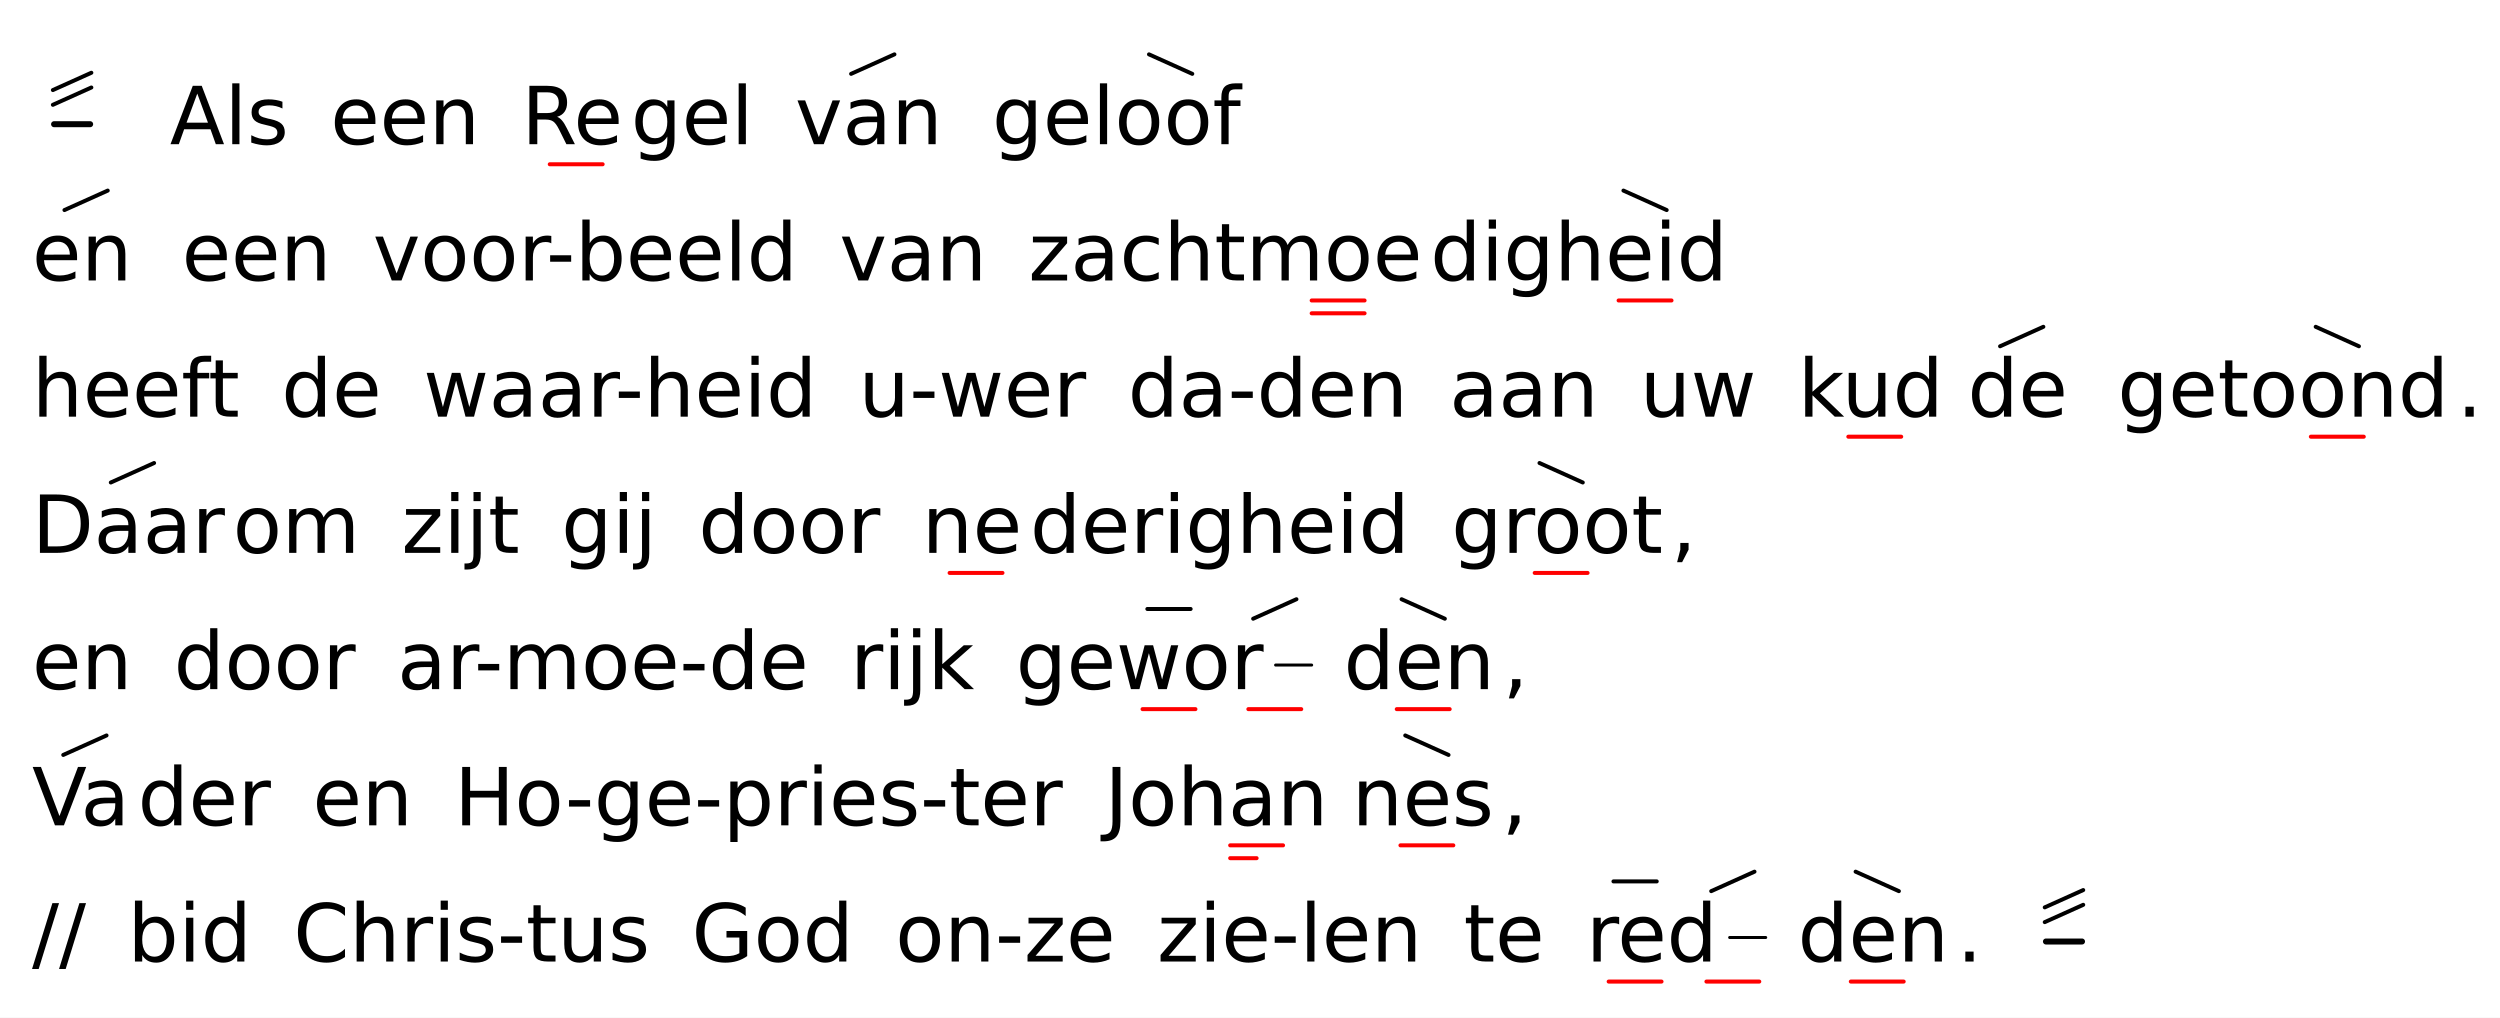
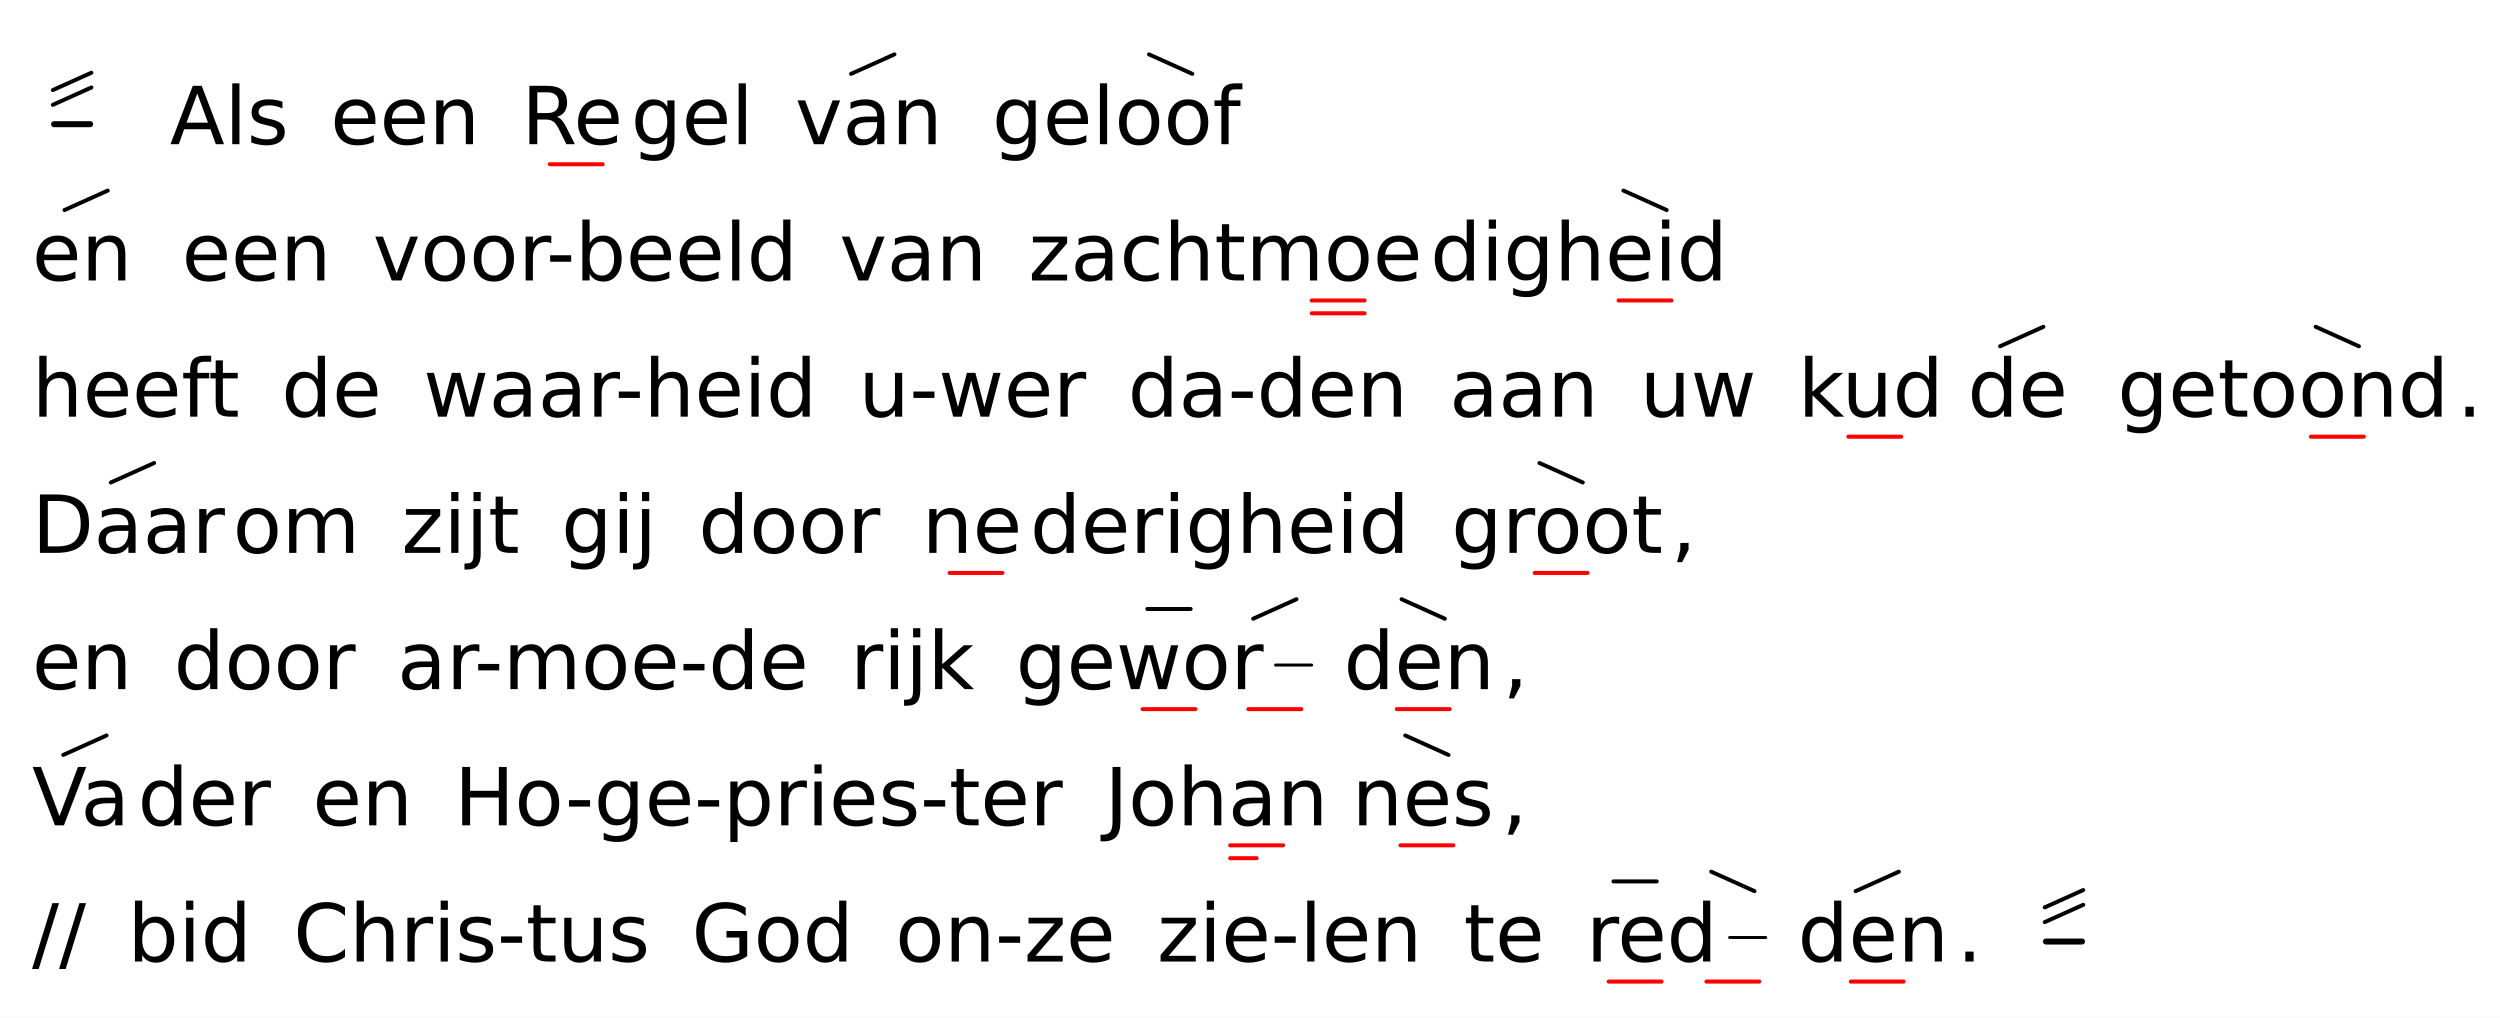
<svg xmlns="http://www.w3.org/2000/svg" class="vsa-svg" width="624" height="254" viewBox="0 0 624 254">
  <rect width="100%" height="100%" fill="white" />
  <g class="vsa-score">
    <g class="vsa-line" data-vsa-line="1">
      <g class="vsa-unit vsa-pitch-marker" data-vsa-unit="1">
        <g class="vsa-pitch-marker-upper-glyph vsa-upper-glyphs">
          <line class="vsa-glyph vsa-upper-glyph vsa-glyph-rise" x1="13.20" y1="26.16" x2="22.80" y2="21.84" stroke="black" stroke-width="1.00" stroke-linecap="round" />
          <line class="vsa-glyph vsa-upper-glyph vsa-glyph-rise" x1="13.20" y1="22.48" x2="22.80" y2="18.16" stroke="black" stroke-width="1.00" stroke-linecap="round" />
        </g>
        <line class="vsa-pitch-marker-dash" x1="13.50" y1="31.00" x2="22.50" y2="31.00" stroke="black" stroke-width="1.50" stroke-linecap="round" />
      </g>
      <g class="vsa-unit vsa-unit-text" data-vsa-unit="3">
        <text class="vsa-text vsa-free-text" x="42.40" y="36.00" xml:space="preserve" font-family="DejaVu Sans" font-size="20.00">Als</text>
      </g>
      <g class="vsa-unit vsa-unit-text" data-vsa-unit="5">
        <text class="vsa-text vsa-free-text" x="82.47" y="36.00" xml:space="preserve" font-family="DejaVu Sans" font-size="20.00">een</text>
      </g>
      <g class="vsa-unit vsa-unit-scope" data-vsa-unit="7">
        <text class="vsa-text vsa-sung-text" x="130.17" y="36.00" xml:space="preserve" font-family="DejaVu Sans" font-size="20.00">Re</text>
        <g class="vsa-glyph-group vsa-upper-glyphs">
</g>
        <g class="vsa-glyph-group vsa-lower-glyphs">
          <line class="vsa-glyph vsa-lower-glyph vsa-glyph-length" x1="137.22" y1="41.00" x2="150.42" y2="41.00" stroke="red" stroke-width="1.00" stroke-linecap="round" />
        </g>
      </g>
      <g class="vsa-unit vsa-unit-text" data-vsa-unit="8">
        <text class="vsa-text vsa-free-text" x="157.48" y="36.00" xml:space="preserve" font-family="DejaVu Sans" font-size="20.00">gel</text>
      </g>
      <g class="vsa-unit vsa-unit-scope" data-vsa-unit="10">
        <text class="vsa-text vsa-sung-text" x="198.46" y="36.00" xml:space="preserve" font-family="DejaVu Sans" font-size="20.00">van</text>
        <g class="vsa-glyph-group vsa-upper-glyphs">
          <line class="vsa-glyph vsa-upper-glyph vsa-glyph-rise" x1="212.44" y1="18.43" x2="223.25" y2="13.57" stroke="black" stroke-width="1.00" stroke-linecap="round" />
        </g>
        <g class="vsa-glyph-group vsa-lower-glyphs">
</g>
      </g>
      <g class="vsa-unit vsa-unit-text" data-vsa-unit="12">
        <text class="vsa-text vsa-free-text" x="247.63" y="36.00" xml:space="preserve" font-family="DejaVu Sans" font-size="20.00">ge</text>
      </g>
      <g class="vsa-unit vsa-unit-scope" data-vsa-unit="13">
        <text class="vsa-text vsa-sung-text" x="272.65" y="36.00" xml:space="preserve" font-family="DejaVu Sans" font-size="20.00">loof</text>
        <g class="vsa-glyph-group vsa-upper-glyphs">
          <line class="vsa-glyph vsa-upper-glyph vsa-glyph-fall" x1="286.79" y1="13.57" x2="297.59" y2="18.43" stroke="black" stroke-width="1.00" stroke-linecap="round" />
        </g>
        <g class="vsa-glyph-group vsa-lower-glyphs">
</g>
      </g>
    </g>
    <g class="vsa-line" data-vsa-line="2">
      <g class="vsa-unit vsa-unit-scope" data-vsa-unit="1">
        <text class="vsa-text vsa-sung-text" x="8.00" y="70.00" xml:space="preserve" font-family="DejaVu Sans" font-size="20.00">en</text>
        <g class="vsa-glyph-group vsa-upper-glyphs">
          <line class="vsa-glyph vsa-upper-glyph vsa-glyph-rise" x1="16.09" y1="52.43" x2="26.89" y2="47.57" stroke="black" stroke-width="1.00" stroke-linecap="round" />
        </g>
        <g class="vsa-glyph-group vsa-lower-glyphs">
</g>
      </g>
      <g class="vsa-unit vsa-unit-text" data-vsa-unit="3">
        <text class="vsa-text vsa-free-text" x="45.38" y="70.00" xml:space="preserve" font-family="DejaVu Sans" font-size="20.00">een</text>
      </g>
      <g class="vsa-unit vsa-unit-text" data-vsa-unit="5">
        <text class="vsa-text vsa-free-text" x="93.08" y="70.00" xml:space="preserve" font-family="DejaVu Sans" font-size="20.00">voor-beeld</text>
      </g>
      <g class="vsa-unit vsa-unit-text" data-vsa-unit="7">
        <text class="vsa-text vsa-free-text" x="209.54" y="70.00" xml:space="preserve" font-family="DejaVu Sans" font-size="20.00">van</text>
      </g>
      <g class="vsa-unit vsa-unit-text" data-vsa-unit="9">
        <text class="vsa-text vsa-free-text" x="256.71" y="70.00" xml:space="preserve" font-family="DejaVu Sans" font-size="20.00">zacht</text>
      </g>
      <g class="vsa-unit vsa-unit-scope" data-vsa-unit="10">
        <text class="vsa-text vsa-sung-text" x="310.98" y="70.00" xml:space="preserve" font-family="DejaVu Sans" font-size="20.00">moe</text>
        <g class="vsa-glyph-group vsa-upper-glyphs">
</g>
        <g class="vsa-glyph-group vsa-lower-glyphs">
          <line class="vsa-glyph vsa-lower-glyph vsa-glyph-length" x1="327.39" y1="75.00" x2="340.60" y2="75.00" stroke="red" stroke-width="1.00" stroke-linecap="round" />
          <line class="vsa-glyph vsa-lower-glyph vsa-glyph-length" x1="327.39" y1="78.20" x2="340.60" y2="78.20" stroke="red" stroke-width="1.00" stroke-linecap="round" />
        </g>
      </g>
      <g class="vsa-unit vsa-unit-text" data-vsa-unit="11">
        <text class="vsa-text vsa-free-text" x="357.01" y="70.00" xml:space="preserve" font-family="DejaVu Sans" font-size="20.00">dig</text>
      </g>
      <g class="vsa-unit vsa-unit-scope" data-vsa-unit="12">
        <text class="vsa-text vsa-sung-text" x="387.98" y="70.00" xml:space="preserve" font-family="DejaVu Sans" font-size="20.00">heid</text>
        <g class="vsa-glyph-group vsa-upper-glyphs">
          <line class="vsa-glyph vsa-upper-glyph vsa-glyph-fall" x1="405.21" y1="47.57" x2="416.00" y2="52.43" stroke="black" stroke-width="1.00" stroke-linecap="round" />
        </g>
        <g class="vsa-glyph-group vsa-lower-glyphs">
          <line class="vsa-glyph vsa-lower-glyph vsa-glyph-length" x1="404.00" y1="75.00" x2="417.21" y2="75.00" stroke="red" stroke-width="1.00" stroke-linecap="round" />
        </g>
      </g>
    </g>
    <g class="vsa-line" data-vsa-line="3">
      <g class="vsa-unit vsa-unit-text" data-vsa-unit="1">
        <text class="vsa-text vsa-free-text" x="8.00" y="104.00" xml:space="preserve" font-family="DejaVu Sans" font-size="20.00">heeft</text>
      </g>
      <g class="vsa-unit vsa-unit-text" data-vsa-unit="3">
        <text class="vsa-text vsa-free-text" x="70.24" y="104.00" xml:space="preserve" font-family="DejaVu Sans" font-size="20.00">de</text>
      </g>
      <g class="vsa-unit vsa-unit-text" data-vsa-unit="5">
        <text class="vsa-text vsa-free-text" x="105.66" y="104.00" xml:space="preserve" font-family="DejaVu Sans" font-size="20.00">waar-heid</text>
      </g>
      <g class="vsa-unit vsa-unit-text" data-vsa-unit="7">
        <text class="vsa-text vsa-free-text" x="214.33" y="104.00" xml:space="preserve" font-family="DejaVu Sans" font-size="20.00">u-wer</text>
      </g>
      <g class="vsa-unit vsa-unit-text" data-vsa-unit="9">
        <text class="vsa-text vsa-free-text" x="281.51" y="104.00" xml:space="preserve" font-family="DejaVu Sans" font-size="20.00">da-den</text>
      </g>
      <g class="vsa-unit vsa-unit-text" data-vsa-unit="11">
        <text class="vsa-text vsa-free-text" x="361.77" y="104.00" xml:space="preserve" font-family="DejaVu Sans" font-size="20.00">aan</text>
      </g>
      <g class="vsa-unit vsa-unit-text" data-vsa-unit="13">
        <text class="vsa-text vsa-free-text" x="409.34" y="104.00" xml:space="preserve" font-family="DejaVu Sans" font-size="20.00">uw</text>
      </g>
      <g class="vsa-unit vsa-unit-scope" data-vsa-unit="15">
        <text class="vsa-text vsa-sung-text" x="448.77" y="104.00" xml:space="preserve" font-family="DejaVu Sans" font-size="20.00">kud</text>
        <g class="vsa-glyph-group vsa-upper-glyphs">
</g>
        <g class="vsa-glyph-group vsa-lower-glyphs">
          <line class="vsa-glyph vsa-lower-glyph vsa-glyph-length" x1="461.34" y1="109.00" x2="474.54" y2="109.00" stroke="red" stroke-width="1.00" stroke-linecap="round" />
        </g>
      </g>
      <g class="vsa-unit vsa-unit-scope" data-vsa-unit="16">
        <text class="vsa-text vsa-sung-text" x="491.11" y="104.00" xml:space="preserve" font-family="DejaVu Sans" font-size="20.00">de</text>
        <g class="vsa-glyph-group vsa-upper-glyphs">
          <line class="vsa-glyph vsa-upper-glyph vsa-glyph-rise" x1="499.22" y1="86.43" x2="510.02" y2="81.57" stroke="black" stroke-width="1.00" stroke-linecap="round" />
        </g>
        <g class="vsa-glyph-group vsa-lower-glyphs">
</g>
      </g>
      <g class="vsa-unit vsa-unit-text" data-vsa-unit="18">
        <text class="vsa-text vsa-free-text" x="528.53" y="104.00" xml:space="preserve" font-family="DejaVu Sans" font-size="20.00">ge</text>
      </g>
      <g class="vsa-unit vsa-unit-scope" data-vsa-unit="19">
        <text class="vsa-text vsa-sung-text" x="553.55" y="104.00" xml:space="preserve" font-family="DejaVu Sans" font-size="20.00">toond</text>
        <g class="vsa-glyph-group vsa-upper-glyphs">
          <line class="vsa-glyph vsa-upper-glyph vsa-glyph-fall" x1="578.00" y1="81.57" x2="588.79" y2="86.43" stroke="black" stroke-width="1.00" stroke-linecap="round" />
        </g>
        <g class="vsa-glyph-group vsa-lower-glyphs">
          <line class="vsa-glyph vsa-lower-glyph vsa-glyph-length" x1="576.79" y1="109.00" x2="590.00" y2="109.00" stroke="red" stroke-width="1.00" stroke-linecap="round" />
        </g>
      </g>
      <g class="vsa-unit vsa-unit-text" data-vsa-unit="20">
        <text class="vsa-text vsa-free-text" x="613.24" y="104.00" xml:space="preserve" font-family="DejaVu Sans" font-size="20.00">.</text>
      </g>
    </g>
    <g class="vsa-line" data-vsa-line="4">
      <g class="vsa-unit vsa-unit-scope" data-vsa-unit="1">
        <text class="vsa-text vsa-sung-text" x="8.00" y="138.00" xml:space="preserve" font-family="DejaVu Sans" font-size="20.00">Daar</text>
        <g class="vsa-glyph-group vsa-upper-glyphs">
          <line class="vsa-glyph vsa-upper-glyph vsa-glyph-rise" x1="27.66" y1="120.43" x2="38.46" y2="115.57" stroke="black" stroke-width="1.00" stroke-linecap="round" />
        </g>
        <g class="vsa-glyph-group vsa-lower-glyphs">
</g>
      </g>
      <g class="vsa-unit vsa-unit-text" data-vsa-unit="2">
        <text class="vsa-text vsa-free-text" x="58.12" y="138.00" xml:space="preserve" font-family="DejaVu Sans" font-size="20.00">om</text>
      </g>
      <g class="vsa-unit vsa-unit-text" data-vsa-unit="4">
        <text class="vsa-text vsa-free-text" x="100.24" y="138.00" xml:space="preserve" font-family="DejaVu Sans" font-size="20.00">zijt</text>
      </g>
      <g class="vsa-unit vsa-unit-text" data-vsa-unit="6">
        <text class="vsa-text vsa-free-text" x="140.11" y="138.00" xml:space="preserve" font-family="DejaVu Sans" font-size="20.00">gij</text>
      </g>
      <g class="vsa-unit vsa-unit-text" data-vsa-unit="8">
        <text class="vsa-text vsa-free-text" x="174.34" y="138.00" xml:space="preserve" font-family="DejaVu Sans" font-size="20.00">door</text>
      </g>
      <g class="vsa-unit vsa-unit-scope" data-vsa-unit="10">
        <text class="vsa-text vsa-sung-text" x="230.13" y="138.00" xml:space="preserve" font-family="DejaVu Sans" font-size="20.00">ne</text>
        <g class="vsa-glyph-group vsa-upper-glyphs">
</g>
        <g class="vsa-glyph-group vsa-lower-glyphs">
          <line class="vsa-glyph vsa-lower-glyph vsa-glyph-length" x1="237.02" y1="143.00" x2="250.22" y2="143.00" stroke="red" stroke-width="1.00" stroke-linecap="round" />
        </g>
      </g>
      <g class="vsa-unit vsa-unit-text" data-vsa-unit="11">
        <text class="vsa-text vsa-free-text" x="257.11" y="138.00" xml:space="preserve" font-family="DejaVu Sans" font-size="20.00">derigheid</text>
      </g>
      <g class="vsa-unit vsa-unit-scope" data-vsa-unit="13">
        <text class="vsa-text vsa-sung-text" x="362.26" y="138.00" xml:space="preserve" font-family="DejaVu Sans" font-size="20.00">groot</text>
        <g class="vsa-glyph-group vsa-upper-glyphs">
          <line class="vsa-glyph vsa-upper-glyph vsa-glyph-fall" x1="384.26" y1="115.57" x2="395.06" y2="120.43" stroke="black" stroke-width="1.00" stroke-linecap="round" />
        </g>
        <g class="vsa-glyph-group vsa-lower-glyphs">
          <line class="vsa-glyph vsa-lower-glyph vsa-glyph-length" x1="383.06" y1="143.00" x2="396.26" y2="143.00" stroke="red" stroke-width="1.00" stroke-linecap="round" />
        </g>
      </g>
      <g class="vsa-unit vsa-unit-text" data-vsa-unit="14">
        <text class="vsa-text vsa-free-text" x="417.06" y="138.00" xml:space="preserve" font-family="DejaVu Sans" font-size="20.00">,</text>
      </g>
    </g>
    <g class="vsa-line" data-vsa-line="5">
      <g class="vsa-unit vsa-unit-text" data-vsa-unit="1">
        <text class="vsa-text vsa-free-text" x="8.00" y="172.00" xml:space="preserve" font-family="DejaVu Sans" font-size="20.00">en</text>
      </g>
      <g class="vsa-unit vsa-unit-text" data-vsa-unit="3">
        <text class="vsa-text vsa-free-text" x="43.38" y="172.00" xml:space="preserve" font-family="DejaVu Sans" font-size="20.00">door</text>
      </g>
      <g class="vsa-unit vsa-unit-text" data-vsa-unit="5">
        <text class="vsa-text vsa-free-text" x="99.17" y="172.00" xml:space="preserve" font-family="DejaVu Sans" font-size="20.00">ar-moe-de</text>
      </g>
      <g class="vsa-unit vsa-unit-text" data-vsa-unit="7">
        <text class="vsa-text vsa-free-text" x="212.24" y="172.00" xml:space="preserve" font-family="DejaVu Sans" font-size="20.00">rijk</text>
      </g>
      <g class="vsa-unit vsa-unit-text" data-vsa-unit="9">
        <text class="vsa-text vsa-free-text" x="253.56" y="172.00" xml:space="preserve" font-family="DejaVu Sans" font-size="20.00">ge</text>
      </g>
      <g class="vsa-unit vsa-unit-scope" data-vsa-unit="10">
        <text class="vsa-text vsa-sung-text" x="278.58" y="172.00" xml:space="preserve" font-family="DejaVu Sans" font-size="20.00">wor</text>
        <line class="vsa-filler-line" x1="318.39" y1="166.00" x2="327.39" y2="166.00" stroke="black" stroke-width="0.75" stroke-linecap="round" />
        <g class="vsa-glyph-group vsa-upper-glyphs">
          <line class="vsa-glyph vsa-upper-glyph vsa-glyph-flat" x1="286.38" y1="152.00" x2="297.18" y2="152.00" stroke="black" stroke-width="1.00" stroke-linecap="round" />
          <line class="vsa-glyph vsa-upper-glyph vsa-glyph-rise" x1="312.79" y1="154.43" x2="323.59" y2="149.57" stroke="black" stroke-width="1.00" stroke-linecap="round" />
        </g>
        <g class="vsa-glyph-group vsa-lower-glyphs">
          <line class="vsa-glyph vsa-lower-glyph vsa-glyph-length" x1="285.18" y1="177.00" x2="298.38" y2="177.00" stroke="red" stroke-width="1.00" stroke-linecap="round" />
          <line class="vsa-glyph vsa-lower-glyph vsa-glyph-length" x1="311.59" y1="177.00" x2="324.79" y2="177.00" stroke="red" stroke-width="1.00" stroke-linecap="round" />
        </g>
      </g>
      <g class="vsa-unit vsa-unit-scope" data-vsa-unit="11">
        <text class="vsa-text vsa-sung-text" x="335.39" y="172.00" xml:space="preserve" font-family="DejaVu Sans" font-size="20.00">den</text>
        <g class="vsa-glyph-group vsa-upper-glyphs">
          <line class="vsa-glyph vsa-upper-glyph vsa-glyph-fall" x1="349.84" y1="149.57" x2="360.63" y2="154.43" stroke="black" stroke-width="1.00" stroke-linecap="round" />
        </g>
        <g class="vsa-glyph-group vsa-lower-glyphs">
          <line class="vsa-glyph vsa-lower-glyph vsa-glyph-length" x1="348.63" y1="177.00" x2="361.84" y2="177.00" stroke="red" stroke-width="1.00" stroke-linecap="round" />
        </g>
      </g>
      <g class="vsa-unit vsa-unit-text" data-vsa-unit="12">
        <text class="vsa-text vsa-free-text" x="375.08" y="172.00" xml:space="preserve" font-family="DejaVu Sans" font-size="20.00">,</text>
      </g>
    </g>
    <g class="vsa-line" data-vsa-line="6">
      <g class="vsa-unit vsa-unit-scope" data-vsa-unit="1">
        <text class="vsa-text vsa-sung-text" x="8.00" y="206.00" xml:space="preserve" font-family="DejaVu Sans" font-size="20.00">Va</text>
        <g class="vsa-glyph-group vsa-upper-glyphs">
          <line class="vsa-glyph vsa-upper-glyph vsa-glyph-rise" x1="15.79" y1="188.43" x2="26.59" y2="183.57" stroke="black" stroke-width="1.00" stroke-linecap="round" />
        </g>
        <g class="vsa-glyph-group vsa-lower-glyphs">
</g>
      </g>
      <g class="vsa-unit vsa-unit-text" data-vsa-unit="2">
        <text class="vsa-text vsa-free-text" x="34.39" y="206.00" xml:space="preserve" font-family="DejaVu Sans" font-size="20.00">der</text>
      </g>
      <g class="vsa-unit vsa-unit-text" data-vsa-unit="4">
        <text class="vsa-text vsa-free-text" x="78.02" y="206.00" xml:space="preserve" font-family="DejaVu Sans" font-size="20.00">en</text>
      </g>
      <g class="vsa-unit vsa-unit-text" data-vsa-unit="6">
        <text class="vsa-text vsa-free-text" x="113.40" y="206.00" xml:space="preserve" font-family="DejaVu Sans" font-size="20.00">Ho-ge-pries-ter</text>
      </g>
      <g class="vsa-unit vsa-unit-text" data-vsa-unit="8">
        <text class="vsa-text vsa-free-text" x="275.72" y="206.00" xml:space="preserve" font-family="DejaVu Sans" font-size="20.00">Jo</text>
      </g>
      <g class="vsa-unit vsa-unit-scope" data-vsa-unit="9">
        <text class="vsa-text vsa-sung-text" x="293.86" y="206.00" xml:space="preserve" font-family="DejaVu Sans" font-size="20.00">han</text>
        <g class="vsa-glyph-group vsa-upper-glyphs">
</g>
        <g class="vsa-glyph-group vsa-lower-glyphs">
          <line class="vsa-glyph vsa-lower-glyph vsa-glyph-length" x1="307.05" y1="211.00" x2="320.25" y2="211.00" stroke="red" stroke-width="1.00" stroke-linecap="round" />
          <line class="vsa-glyph vsa-lower-glyph vsa-glyph-length" x1="307.05" y1="214.20" x2="313.65" y2="214.20" stroke="red" stroke-width="1.00" stroke-linecap="round" />
        </g>
      </g>
      <g class="vsa-unit vsa-unit-scope" data-vsa-unit="10">
        <text class="vsa-text vsa-sung-text" x="337.45" y="206.00" xml:space="preserve" font-family="DejaVu Sans" font-size="20.00">nes</text>
        <g class="vsa-glyph-group vsa-upper-glyphs">
          <line class="vsa-glyph vsa-upper-glyph vsa-glyph-fall" x1="350.75" y1="183.57" x2="361.55" y2="188.43" stroke="black" stroke-width="1.00" stroke-linecap="round" />
        </g>
        <g class="vsa-glyph-group vsa-lower-glyphs">
          <line class="vsa-glyph vsa-lower-glyph vsa-glyph-length" x1="349.55" y1="211.00" x2="362.75" y2="211.00" stroke="red" stroke-width="1.00" stroke-linecap="round" />
        </g>
      </g>
      <g class="vsa-unit vsa-unit-text" data-vsa-unit="11">
        <text class="vsa-text vsa-free-text" x="374.86" y="206.00" xml:space="preserve" font-family="DejaVu Sans" font-size="20.00">,</text>
      </g>
    </g>
    <g class="vsa-line" data-vsa-line="7">
      <g class="vsa-unit vsa-unit-text" data-vsa-unit="1">
        <text class="vsa-text vsa-free-text" x="8.00" y="240.00" xml:space="preserve" font-family="DejaVu Sans" font-size="20.00">//</text>
      </g>
      <g class="vsa-unit vsa-unit-text" data-vsa-unit="3">
        <text class="vsa-text vsa-free-text" x="31.87" y="240.00" xml:space="preserve" font-family="DejaVu Sans" font-size="20.00">bid</text>
      </g>
      <g class="vsa-unit vsa-unit-text" data-vsa-unit="5">
        <text class="vsa-text vsa-free-text" x="73.24" y="240.00" xml:space="preserve" font-family="DejaVu Sans" font-size="20.00">Chris-tus</text>
      </g>
      <g class="vsa-unit vsa-unit-text" data-vsa-unit="7">
        <text class="vsa-text vsa-free-text" x="172.64" y="240.00" xml:space="preserve" font-family="DejaVu Sans" font-size="20.00">God</text>
      </g>
      <g class="vsa-unit vsa-unit-text" data-vsa-unit="9">
        <text class="vsa-text vsa-free-text" x="223.48" y="240.00" xml:space="preserve" font-family="DejaVu Sans" font-size="20.00">on-ze</text>
      </g>
      <g class="vsa-unit vsa-unit-text" data-vsa-unit="11">
        <text class="vsa-text vsa-free-text" x="288.82" y="240.00" xml:space="preserve" font-family="DejaVu Sans" font-size="20.00">zie-len</text>
      </g>
      <g class="vsa-unit vsa-unit-text" data-vsa-unit="13">
        <text class="vsa-text vsa-free-text" x="365.36" y="240.00" xml:space="preserve" font-family="DejaVu Sans" font-size="20.00">te</text>
      </g>
      <g class="vsa-unit vsa-unit-scope" data-vsa-unit="15">
        <text class="vsa-text vsa-sung-text" x="395.92" y="240.00" xml:space="preserve" font-family="DejaVu Sans" font-size="20.00">red</text>
        <line class="vsa-filler-line" x1="431.72" y1="234.00" x2="440.72" y2="234.00" stroke="black" stroke-width="0.75" stroke-linecap="round" />
        <g class="vsa-glyph-group vsa-upper-glyphs">
          <line class="vsa-glyph vsa-upper-glyph vsa-glyph-flat" x1="402.72" y1="220.00" x2="413.52" y2="220.00" stroke="black" stroke-width="1.00" stroke-linecap="round" />
-           <line class="vsa-glyph vsa-upper-glyph vsa-glyph-rise" x1="427.12" y1="222.43" x2="437.92" y2="217.57" stroke="black" stroke-width="1.00" stroke-linecap="round" />
+           <line class="vsa-glyph vsa-upper-glyph vsa-glyph-fall" x1="427.12" y1="217.57" x2="437.92" y2="222.43" stroke="black" stroke-width="1.00" stroke-linecap="round" />
        </g>
        <g class="vsa-glyph-group vsa-lower-glyphs">
          <line class="vsa-glyph vsa-lower-glyph vsa-glyph-length" x1="401.52" y1="245.00" x2="414.72" y2="245.00" stroke="red" stroke-width="1.00" stroke-linecap="round" />
          <line class="vsa-glyph vsa-lower-glyph vsa-glyph-length" x1="425.92" y1="245.00" x2="439.12" y2="245.00" stroke="red" stroke-width="1.00" stroke-linecap="round" />
        </g>
      </g>
      <g class="vsa-unit vsa-unit-scope" data-vsa-unit="16">
        <text class="vsa-text vsa-sung-text" x="448.72" y="240.00" xml:space="preserve" font-family="DejaVu Sans" font-size="20.00">den</text>
        <g class="vsa-glyph-group vsa-upper-glyphs">
-           <line class="vsa-glyph vsa-upper-glyph vsa-glyph-fall" x1="463.16" y1="217.57" x2="473.96" y2="222.43" stroke="black" stroke-width="1.00" stroke-linecap="round" />
+           <line class="vsa-glyph vsa-upper-glyph vsa-glyph-rise" x1="463.16" y1="222.43" x2="473.96" y2="217.57" stroke="black" stroke-width="1.00" stroke-linecap="round" />
        </g>
        <g class="vsa-glyph-group vsa-lower-glyphs">
          <line class="vsa-glyph vsa-lower-glyph vsa-glyph-length" x1="461.96" y1="245.00" x2="475.16" y2="245.00" stroke="red" stroke-width="1.00" stroke-linecap="round" />
        </g>
      </g>
      <g class="vsa-unit vsa-unit-text" data-vsa-unit="17">
        <text class="vsa-text vsa-free-text" x="488.41" y="240.00" xml:space="preserve" font-family="DejaVu Sans" font-size="20.00">.</text>
      </g>
      <g class="vsa-unit vsa-pitch-marker" data-vsa-unit="19">
        <g class="vsa-pitch-marker-upper-glyph vsa-upper-glyphs">
          <line class="vsa-glyph vsa-upper-glyph vsa-glyph-rise" x1="510.37" y1="230.16" x2="519.97" y2="225.84" stroke="black" stroke-width="1.00" stroke-linecap="round" />
          <line class="vsa-glyph vsa-upper-glyph vsa-glyph-rise" x1="510.37" y1="226.48" x2="519.97" y2="222.16" stroke="black" stroke-width="1.00" stroke-linecap="round" />
        </g>
        <line class="vsa-pitch-marker-dash" x1="510.67" y1="235.00" x2="519.67" y2="235.00" stroke="black" stroke-width="1.50" stroke-linecap="round" />
      </g>
    </g>
  </g>
</svg>
